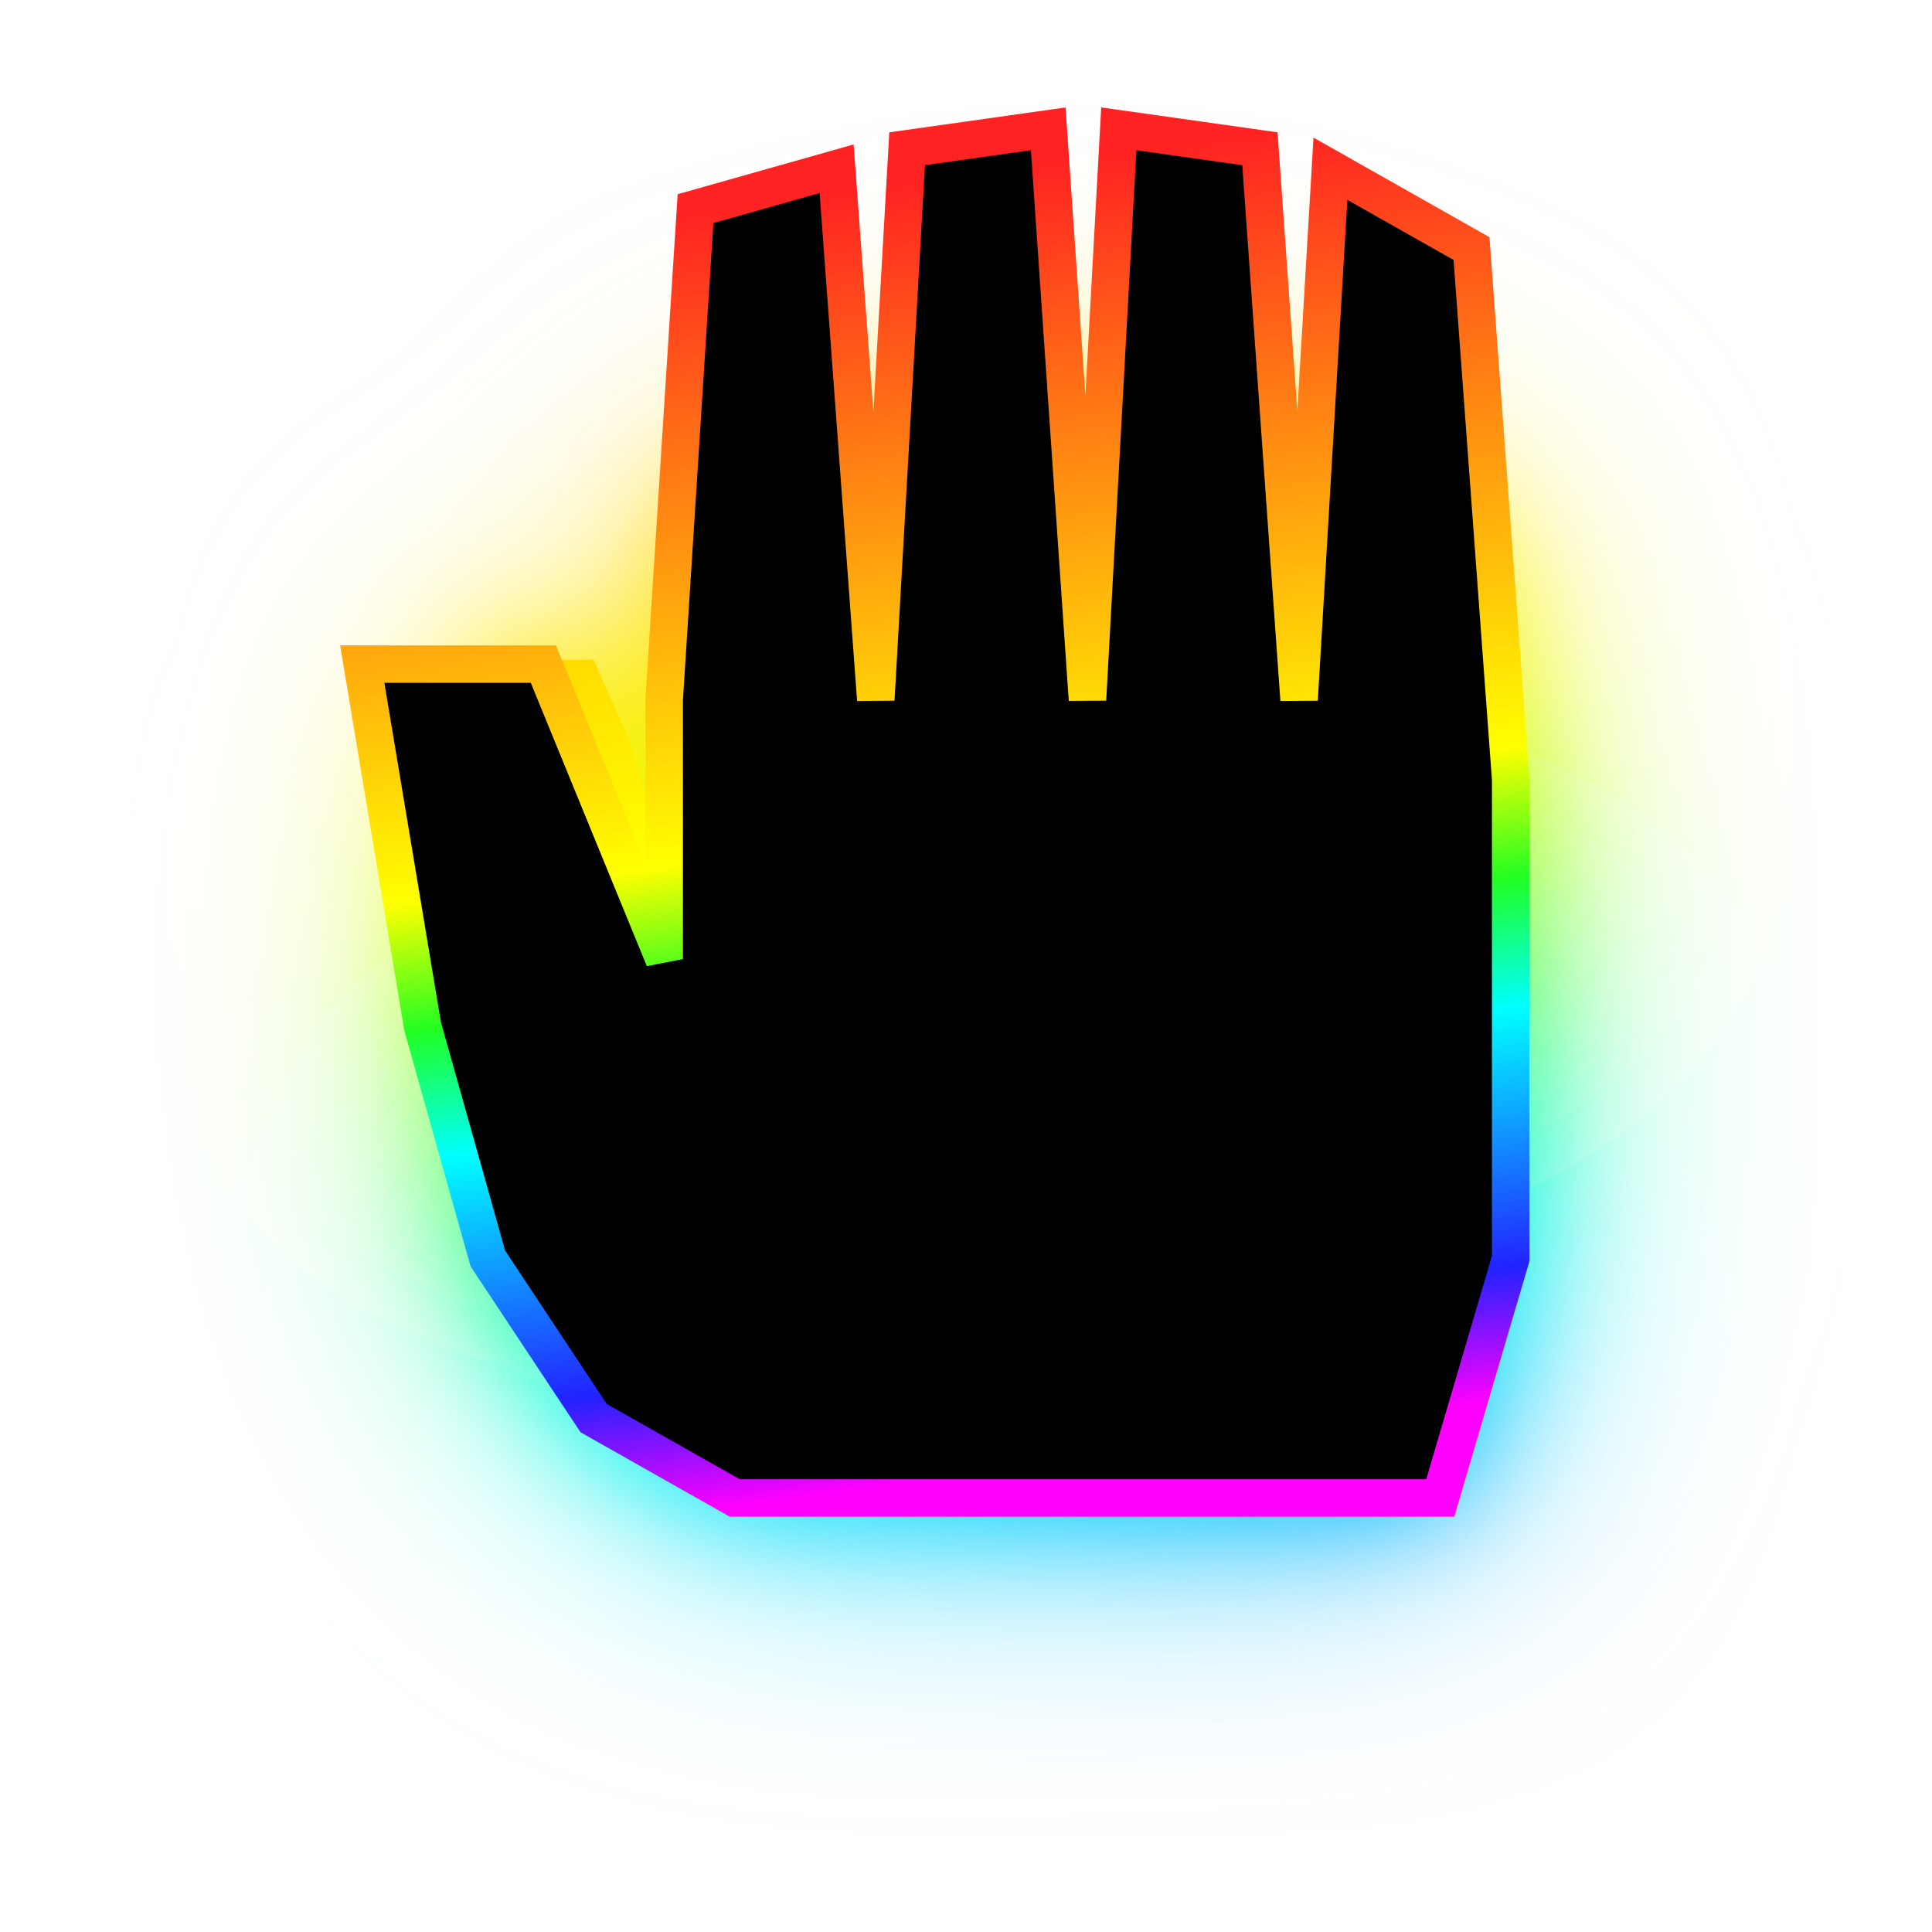
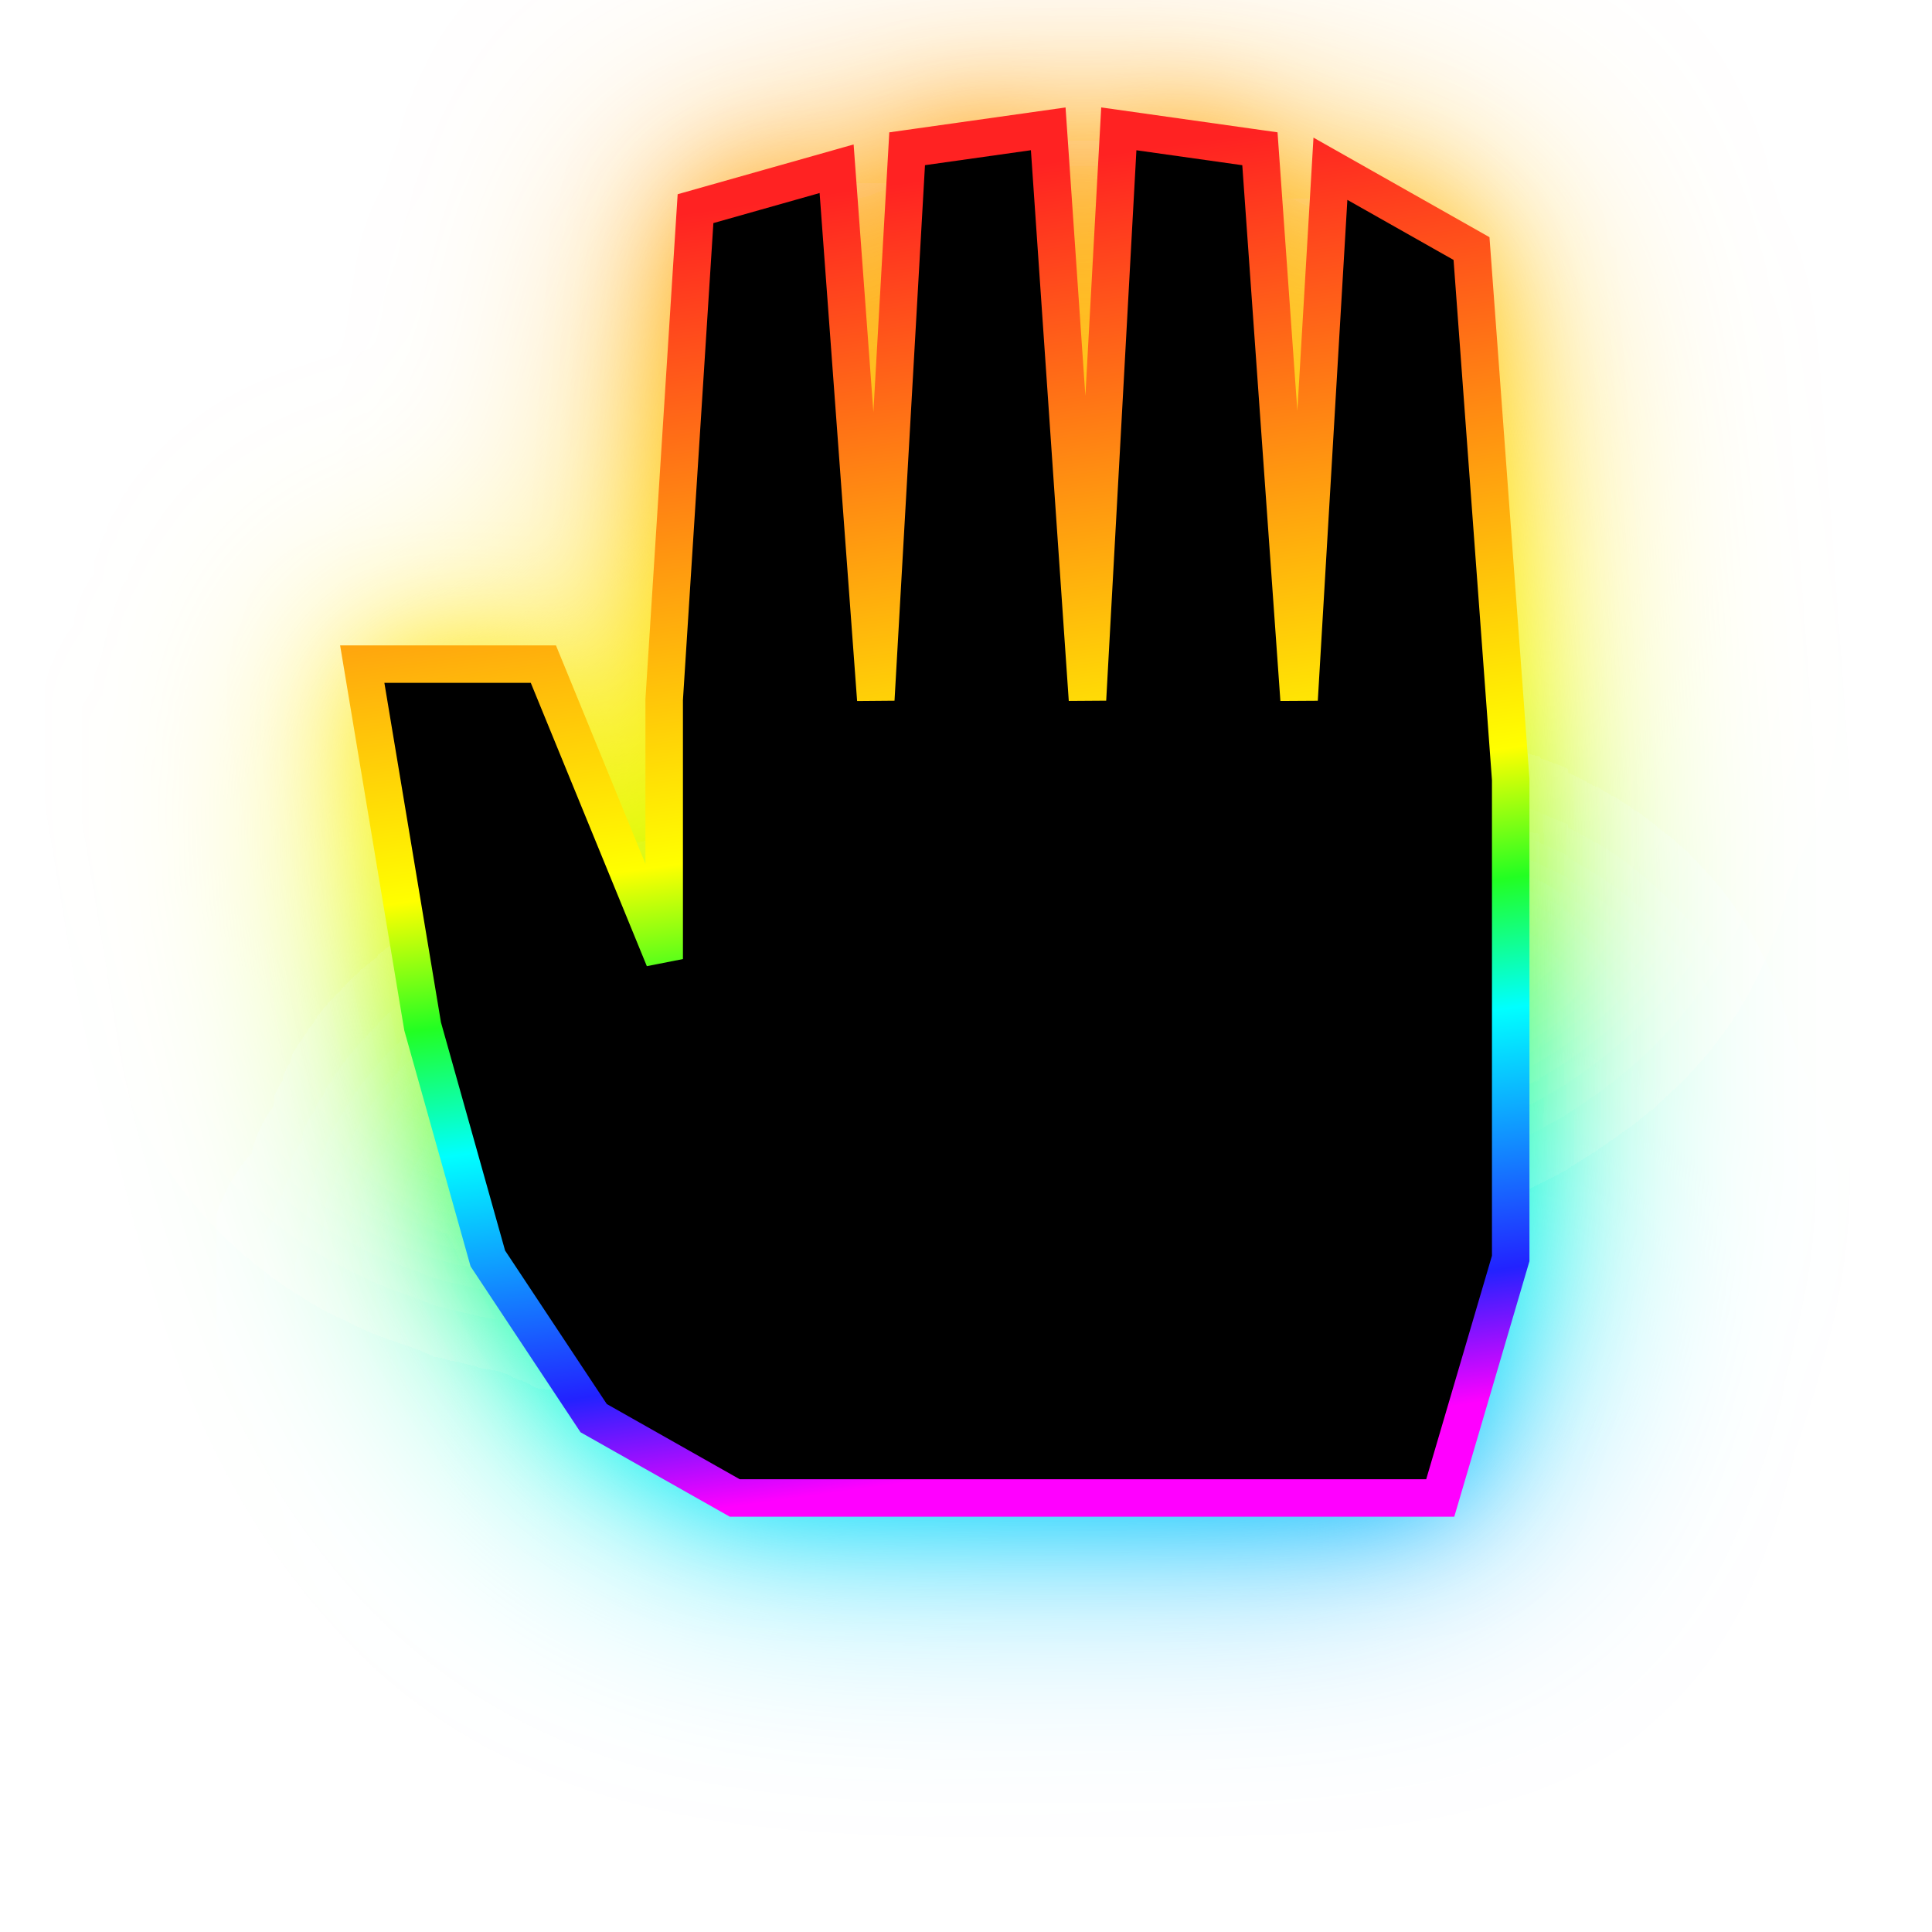
<svg xmlns="http://www.w3.org/2000/svg" xmlns:xlink="http://www.w3.org/1999/xlink" width="32" height="32" viewBox="0 0 32 32" version="1.1" id="svg10">
  <defs id="defs9">
    <linearGradient id="gradient" x1="0" y1="0" x2="0.2" y2="1">
      <stop offset="0%" stop-color="#f22" id="stop1" />
      <stop offset="50%" stop-color="#ff0" id="stop2" />
      <stop offset="60%" stop-color="#2f2" id="stop3" />
      <stop offset="70%" stop-color="#0ff" id="stop4" />
      <stop offset="90%" stop-color="#22f" id="stop5" />
      <stop offset="100%" stop-color="#f0f" id="stop6" />
    </linearGradient>
    <filter id="glow" x="-0.411" y="-0.403" width="1.822" height="1.807">
      <feGaussianBlur stdDeviation="1" result="blur1" id="feGaussianBlur6" />
      <feGaussianBlur stdDeviation="2" result="blur2" id="feGaussianBlur7" />
      <feMerge id="feMerge9">
        <feMergeNode in="blur1" id="feMergeNode7" />
        <feMergeNode in="blur2" id="feMergeNode8" />
        <feMergeNode in="SourceGraphic" id="feMergeNode9" />
      </feMerge>
    </filter>
    <linearGradient xlink:href="#gradient" id="linearGradient1" x1="1.773" y1="-0.501" x2="6.37" y2="33.113" gradientTransform="matrix(0.6141482,0,0,0.6289363,6.911352,4.315247)" gradientUnits="userSpaceOnUse" />
    <linearGradient xlink:href="#gradient" id="linearGradient2" x1="-5.987" y1="-3.314" x2="2.588" y2="39.56" gradientTransform="matrix(1.035598,0,0,0.9656254,0,-1)" gradientUnits="userSpaceOnUse" />
  </defs>
-   <path d="m 11.585,8.282 -0.584,3.306 v 2.645 L 10.417,12.249 9.832,10.927 H 8.08 l -0.584,5.289 0.584,4.628 1.753,2.645 2.337,1.322 h 11.685 L 25.022,20.844 V 12.91 L 24.438,8.943 22.101,7.621 21.517,11.588 20.933,7.29 18.596,6.96 18.012,11.588 17.427,6.96 15.091,7.29 14.506,11.588 13.922,7.621 Z" fill="url(#gradient)" stroke="none" style="fill: url(#linearGradient2); filter: url(#glow)" id="path9" />
+   <path d="m 11.52,3.456 -0.519,8.132 v 4.297 L 9,11 H 6 l 1,6 1.08,3.844 1.753,2.645 2.337,1.322 h 11.685 L 25.022,20.844 V 12.91 L 24.373,4.117 22.036,2.795 21.517,11.588 20.868,2.464 18.531,2.134 18.012,11.588 17.362,2.134 15.025,2.464 14.506,11.588 13.857,2.795 Z" fill="url(#gradient)" stroke="none" style="fill: url(#linearGradient2); filter: url(#glow)" id="path9" />
  <path d="m 11.52,3.456 -0.519,8.132 v 4.297 L 9,11 H 6 l 1,6 1.08,3.844 1.753,2.645 2.337,1.322 h 11.685 L 25.022,20.844 V 12.91 L 24.373,4.117 22.036,2.795 21.517,11.588 20.868,2.464 18.531,2.134 18.012,11.588 17.362,2.134 15.025,2.464 14.506,11.588 13.857,2.795 Z" fill="#000000" stroke="url(#gradient)" stroke-width="0.621" id="path10" style="stroke:url(#linearGradient1)" />
</svg>
